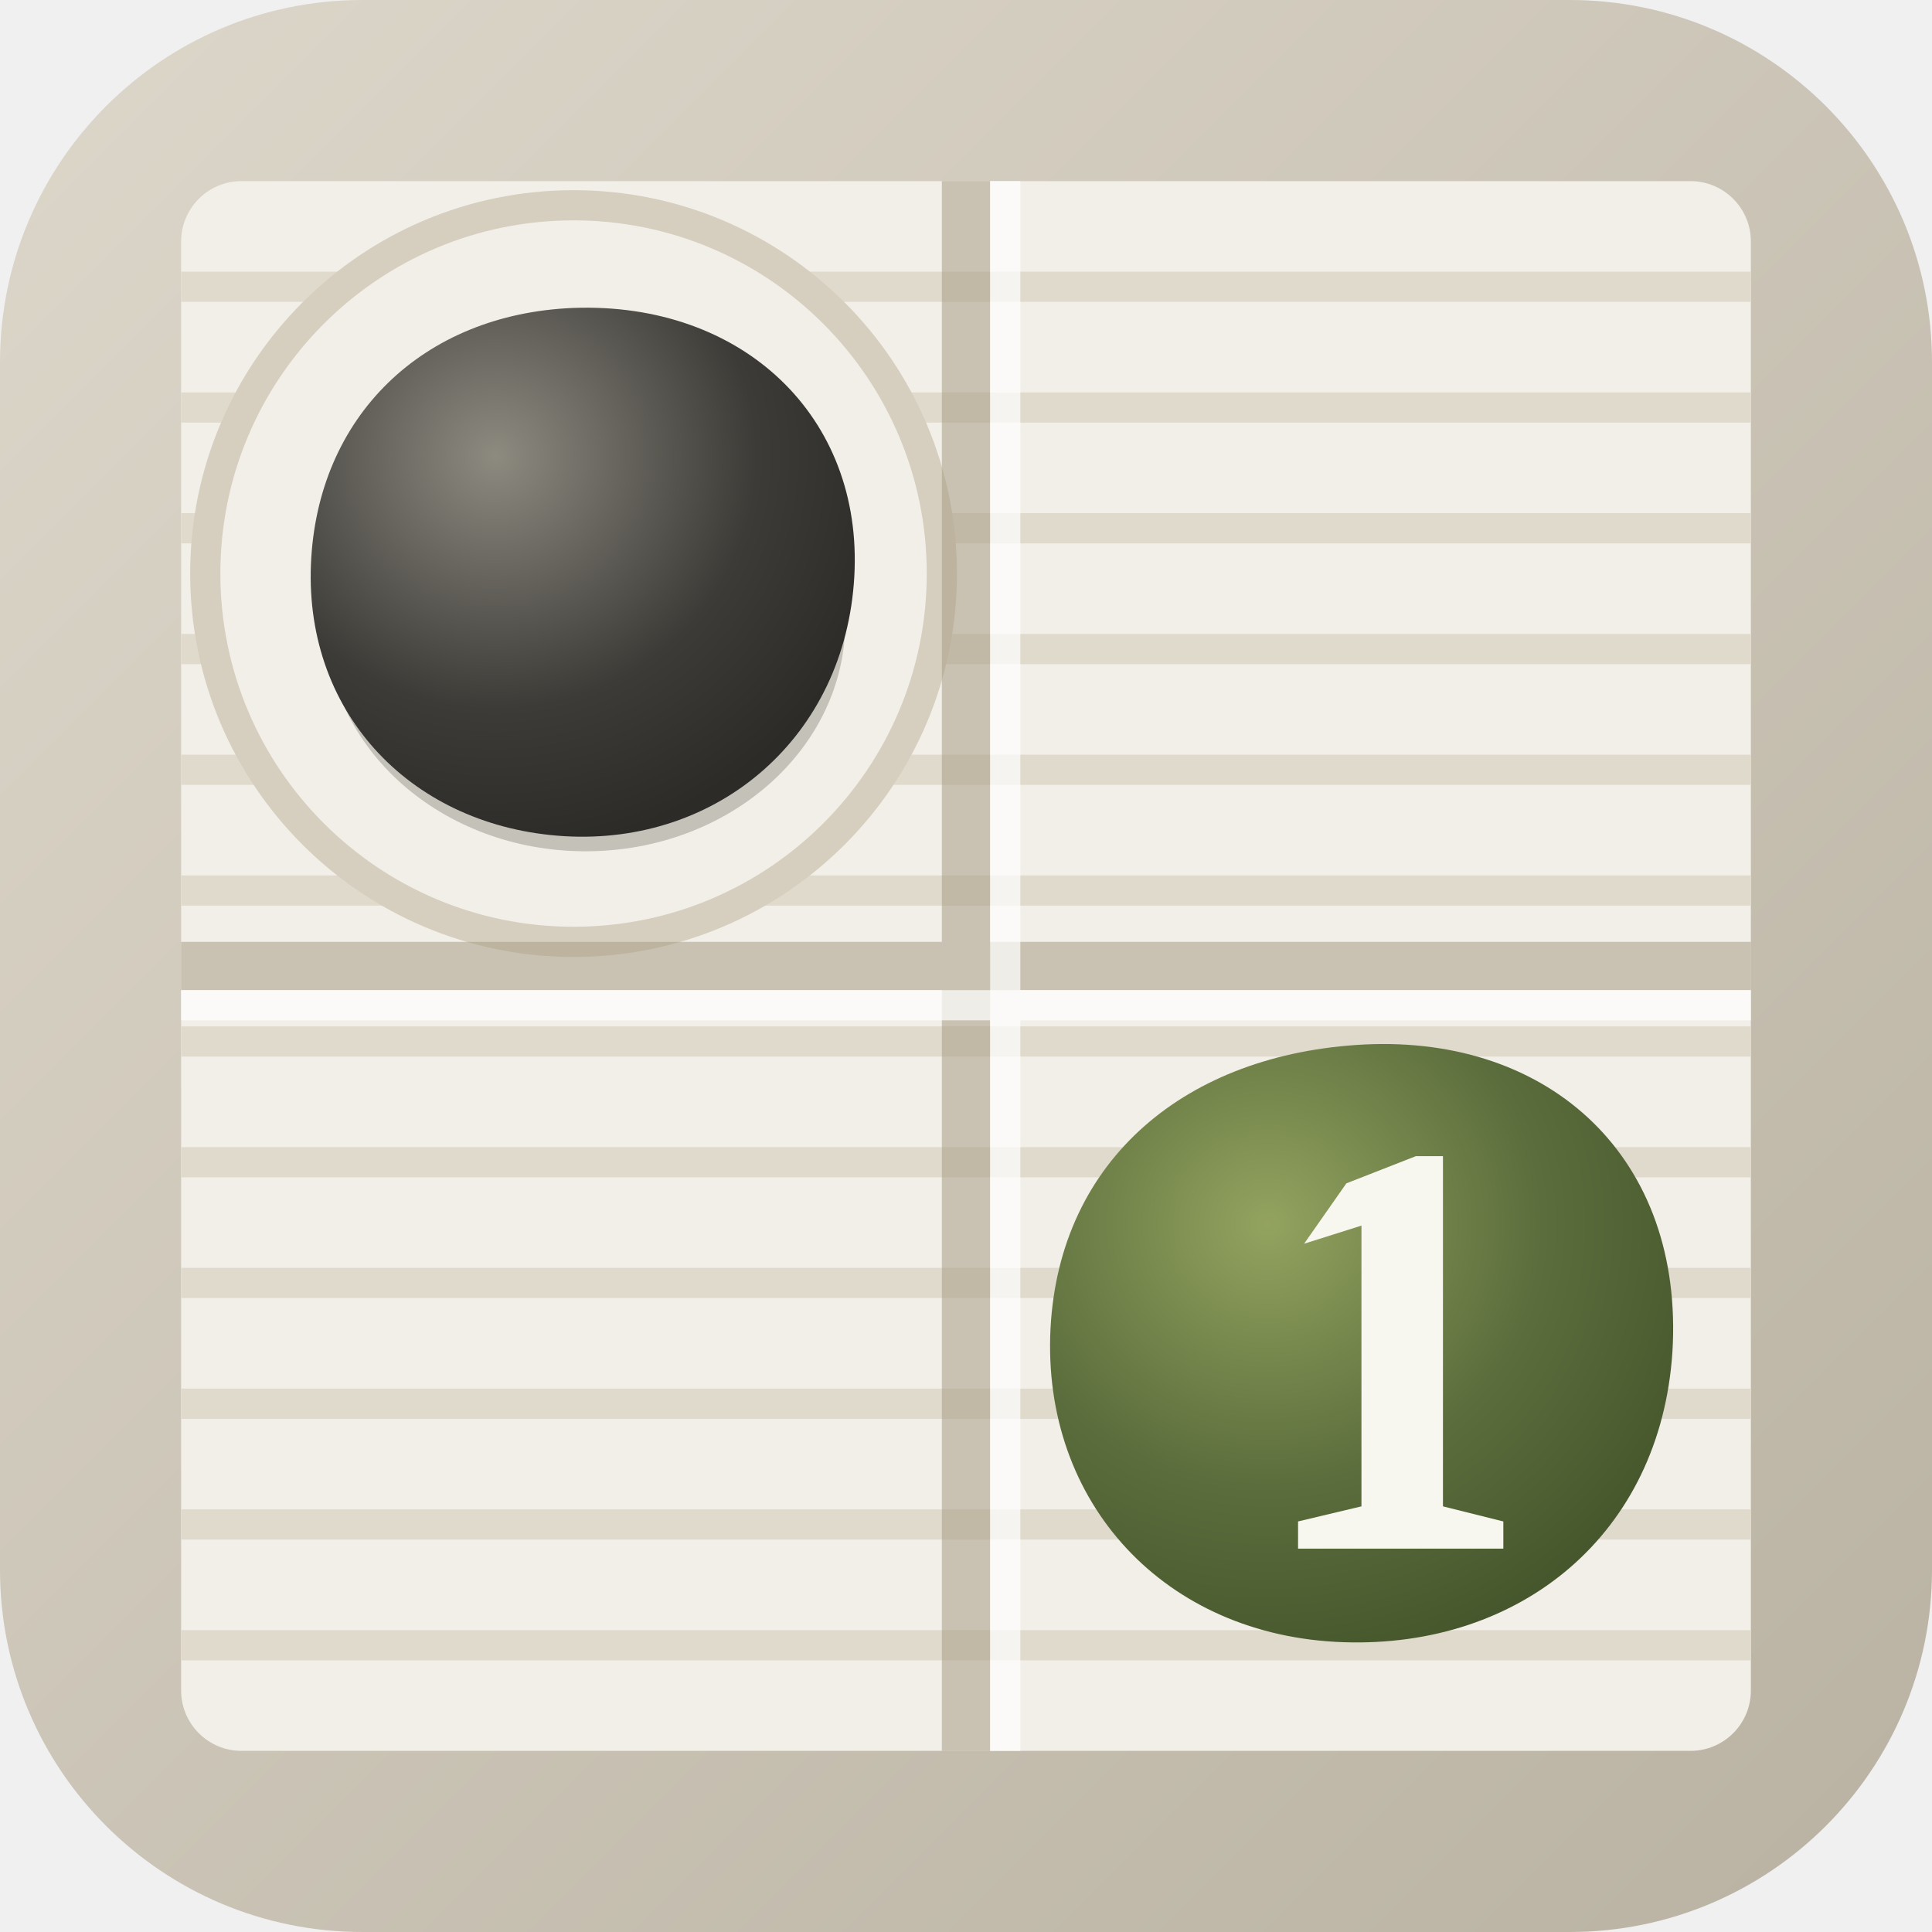
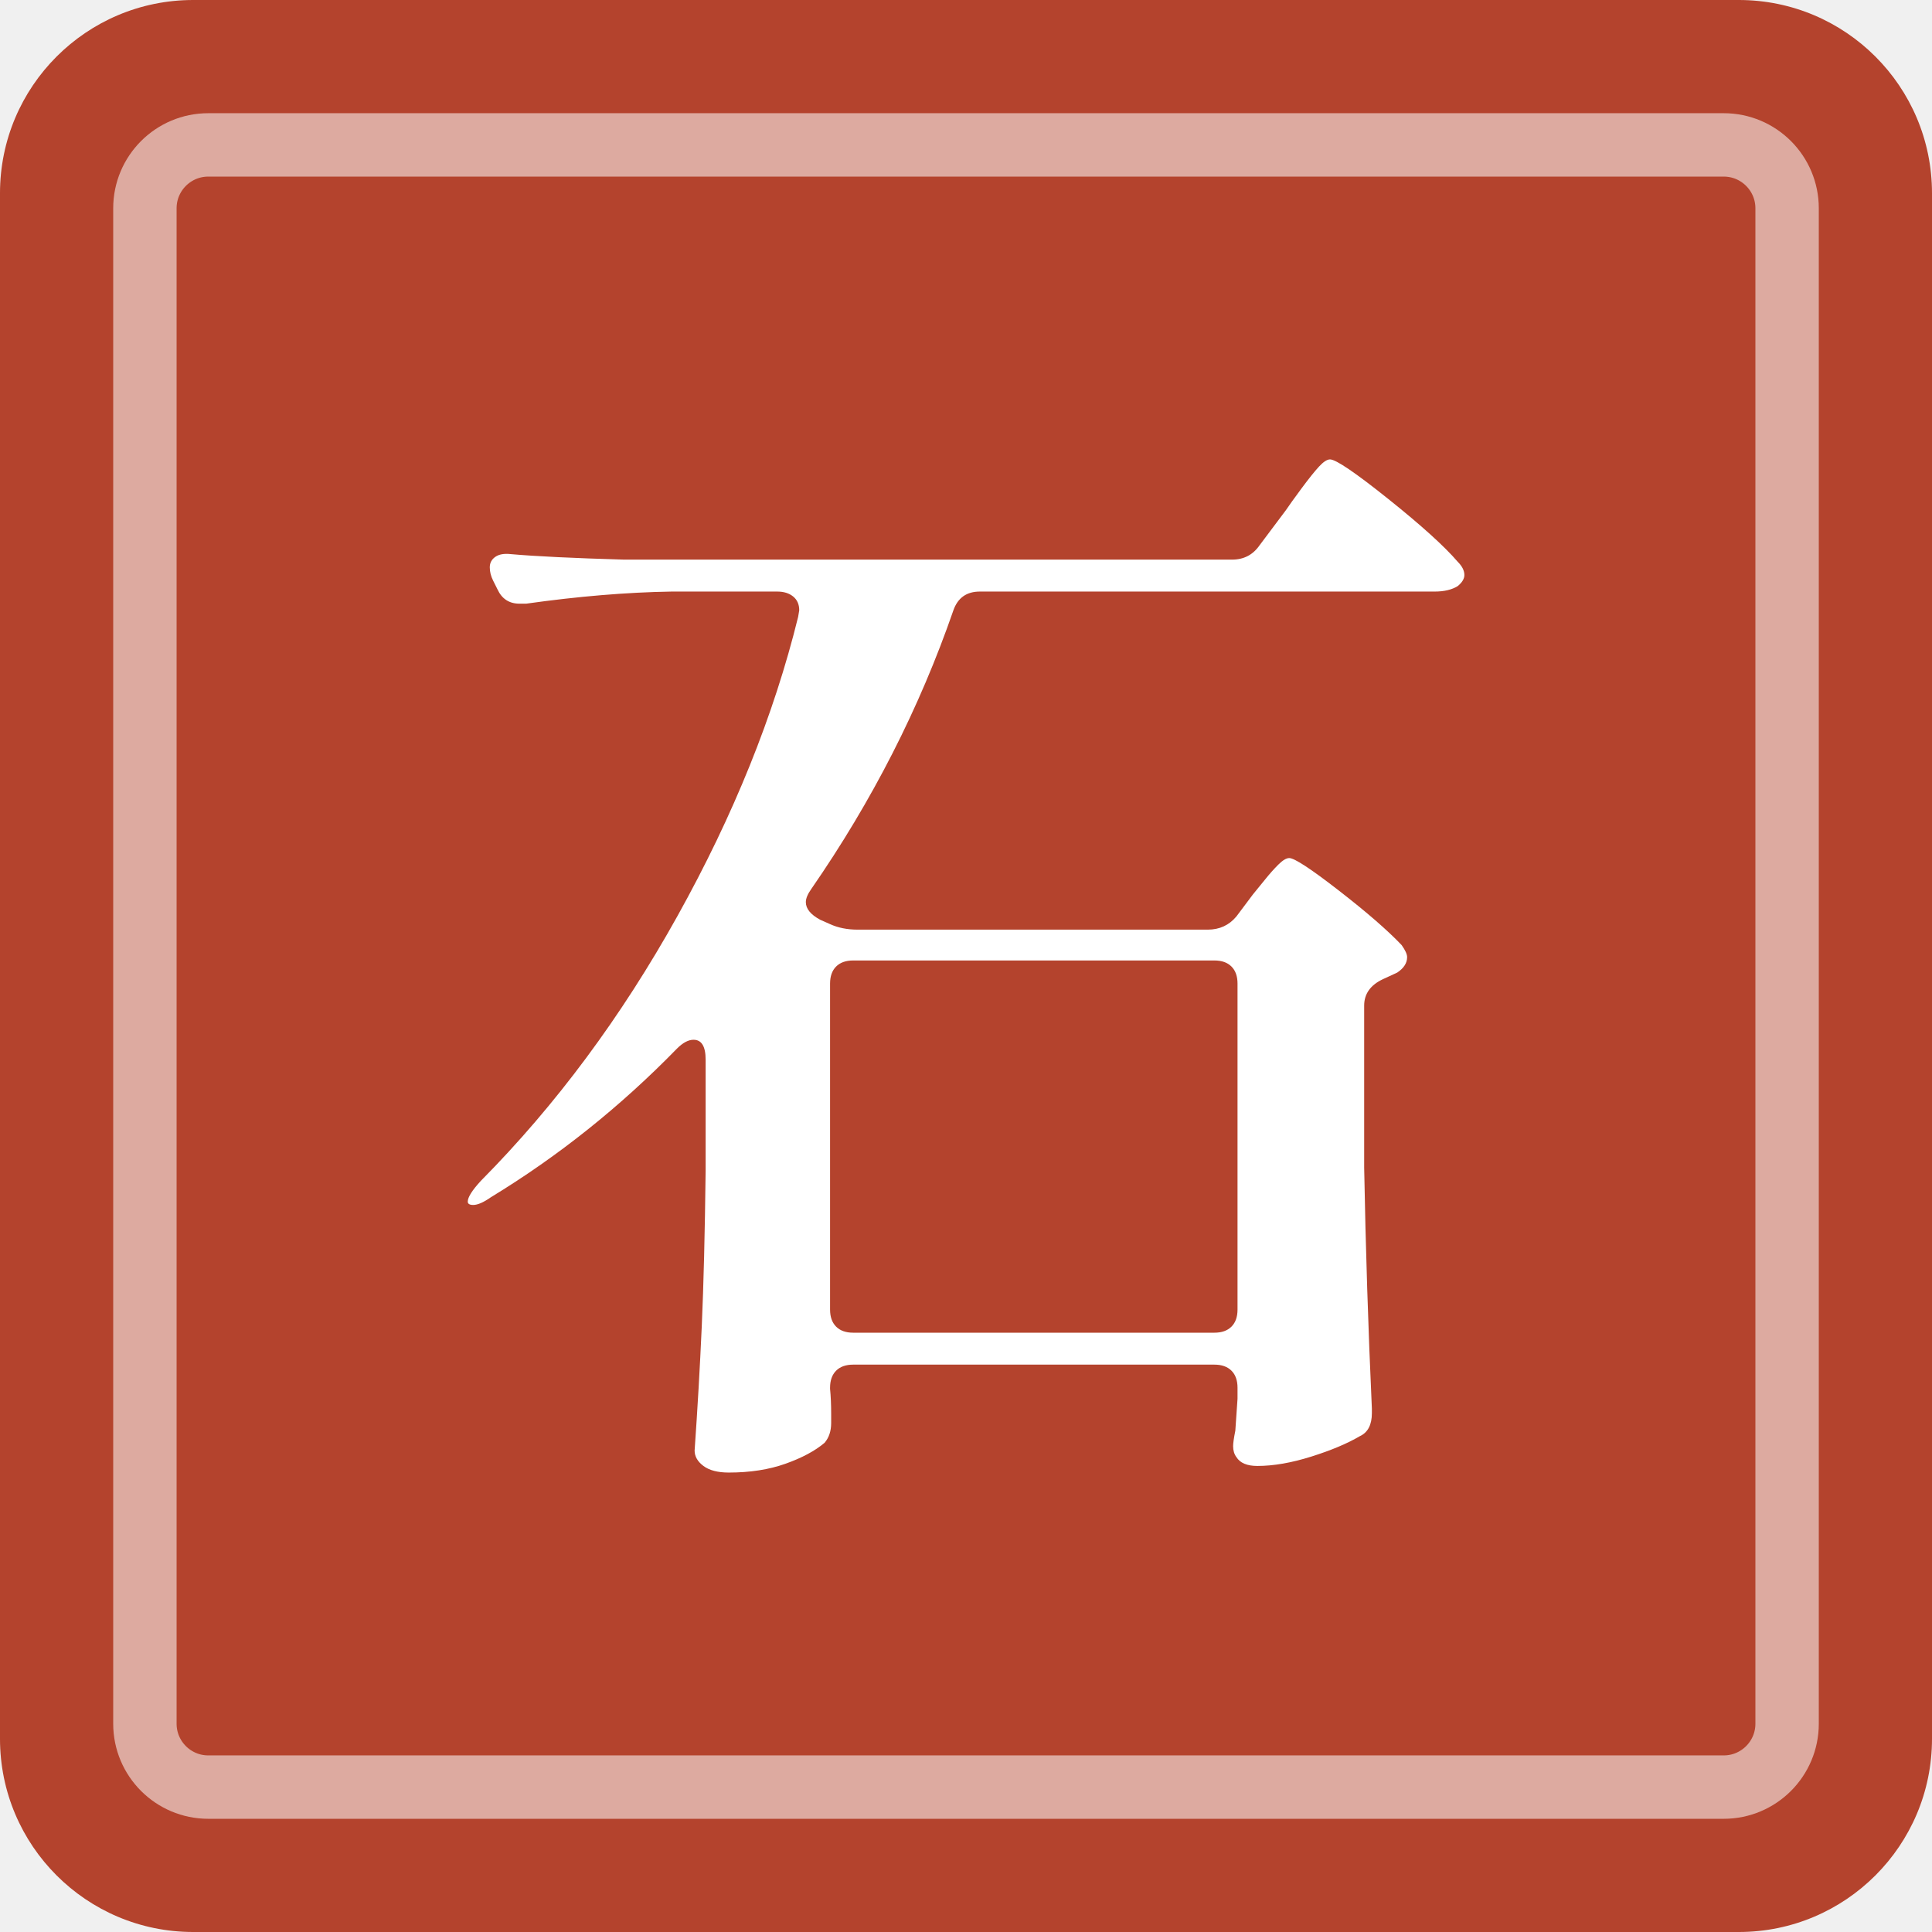
<svg xmlns="http://www.w3.org/2000/svg" viewBox="0 0 64 64">
-   <defs>
-     <linearGradient id="c" x1="0" y1="0" x2="1" y2="1">
-       <stop offset="0" stop-color="#ddd7cb" />
-       <stop offset="1" stop-color="#b9b2a2" />
-     </linearGradient>
-     <radialGradient id="s" cx=".34" cy=".28" r=".75">
-       <stop offset="0" stop-color="#8d8a80" />
-       <stop offset=".64" stop-color="#3c3b37" />
-       <stop offset="1" stop-color="#2c2b28" />
-     </radialGradient>
-     <radialGradient id="m" cx=".35" cy=".3" r=".8">
-       <stop offset="0" stop-color="#93a35f" />
-       <stop offset=".55" stop-color="#5b6d3c" />
-       <stop offset="1" stop-color="#43532a" />
-     </radialGradient>
-     <clipPath id="k">
-       <rect x="6" y="6" width="52" height="52" rx="2" />
-     </clipPath>
-   </defs>
-   <rect width="64" height="64" rx="12" fill="url(#c)" />
-   <rect x="6" y="6" width="52" height="52" rx="2" fill="#f2efe8" />
-   <g clip-path="url(#k)" stroke="#e0dacd" stroke-width="1">
-     <path d="M6 9.5H58M6 13.5H58M6 17.5H58M6 21.5H58M6 25.5H58M6 29.5H58M6 34.5H58M6 38.5H58M6 42.5H58M6 46.5H58M6 50.5H58M6 54.5H58" />
-   </g>
-   <circle cx="19" cy="19" r="12.2" fill="#f2efe8" stroke="#d6cfbf" stroke-width="1" />
-   <circle cx="19" cy="19" r="9.6" fill="#f2efe8" />
-   <path d="M32 6V58M6 32H58" stroke="#a89d86" stroke-opacity=".55" stroke-width="1.6" />
-   <path d="M33.3 6V58M6 33.3H58" stroke="#fff" stroke-opacity=".7" stroke-width="1" />
-   <ellipse cx="19.4" cy="20.6" rx="8.6" ry="7.6" fill="#1e1a12" opacity=".22" />
-   <path d="M19 10.2c5.6-.2 9.6 3.6 9.3 8.9-.3 5.3-4.5 8.9-9.6 8.6-5-.3-8.6-4-8.4-9 .2-4.9 3.7-8.3 8.7-8.5z" fill="url(#s)" />
-   <path d="M45.2 34.6c6.2-.3 10.6 3.8 10.2 10.2-.4 6-5 9.8-10.9 9.6-5.9-.2-10-4.6-9.7-10.4.3-5.6 4.5-9.1 10.4-9.4z" fill="url(#m)" />
-   <path d="M44.6 39.2l2.3-.9h.9v11.6l2 .5v.9h-6.8v-.9l2.1-.5v-9.3l-1.9.6z" fill="#f7f6ef" />
+   <rect width="64" height="64" rx="6.4" fill="#b4432d" />
+   <rect x="4.8" y="4.8" width="54.4" height="54.4" rx="2.1" fill="none" stroke="#fff" stroke-opacity=".55" stroke-width="2.1" />
+   <path transform="translate(13.89 45.57) scale(0.03648 -0.03648)" d="M742 417 757 437Q762 443 768.0 450.5Q774 458 780.0 464.0Q786 470 790 470Q797 470 835.0 440.5Q873 411 892 391Q897 384 897 380Q897 372 888 366L875 360Q858 352 858 336V189Q860 79 865 -30V-34Q865 -50 854 -55Q837 -65 810.0 -73.5Q783 -82 761 -82Q747 -82 742 -74Q739 -70 739 -64Q739 -60 741 -50Q741 -49 743 -21V-11Q743 -1 737.5 4.5Q732 10 722 10H394Q384 10 378.5 4.5Q373 -1 373 -11V-12Q374 -22 374 -35V-43Q374 -54 368 -61Q355 -72 332.5 -80.0Q310 -88 281 -88Q266 -88 258.0 -82.0Q250 -76 250 -68Q254 -11 256.5 45.0Q259 101 260 186V287Q260 305 249 305Q242 305 234 297Q157 218 65 162Q55 155 49 155Q44 155 44 158Q44 164 56 177Q158 280 234.5 417.5Q311 555 344 689L345 695Q345 703 339.5 707.5Q334 712 325 712H229Q168 711 97 701H91Q77 701 71 714L67 722Q64 728 64 734Q64 740 69.0 743.5Q74 747 83 746Q117 743 186 741H738Q754 741 763 754L787 786Q791 792 801.0 805.5Q811 819 817.0 825.5Q823 832 827 832Q835 832 880.0 796.0Q925 760 943 739Q949 733 949 727Q949 722 943 717Q935 712 922 712H509Q491 712 485 695Q439 562 356 442Q351 435 351 430Q351 421 364 414L373 410Q384 405 398 405H716Q732 405 742 417ZM743 60V356Q743 366 737.5 371.5Q732 377 722 377H394Q384 377 378.5 371.5Q373 366 373 356V60Q373 50 378.5 44.5Q384 39 394 39H722Q732 39 737.5 44.5Q743 50 743 60Z" fill="#fff" />
</svg>
